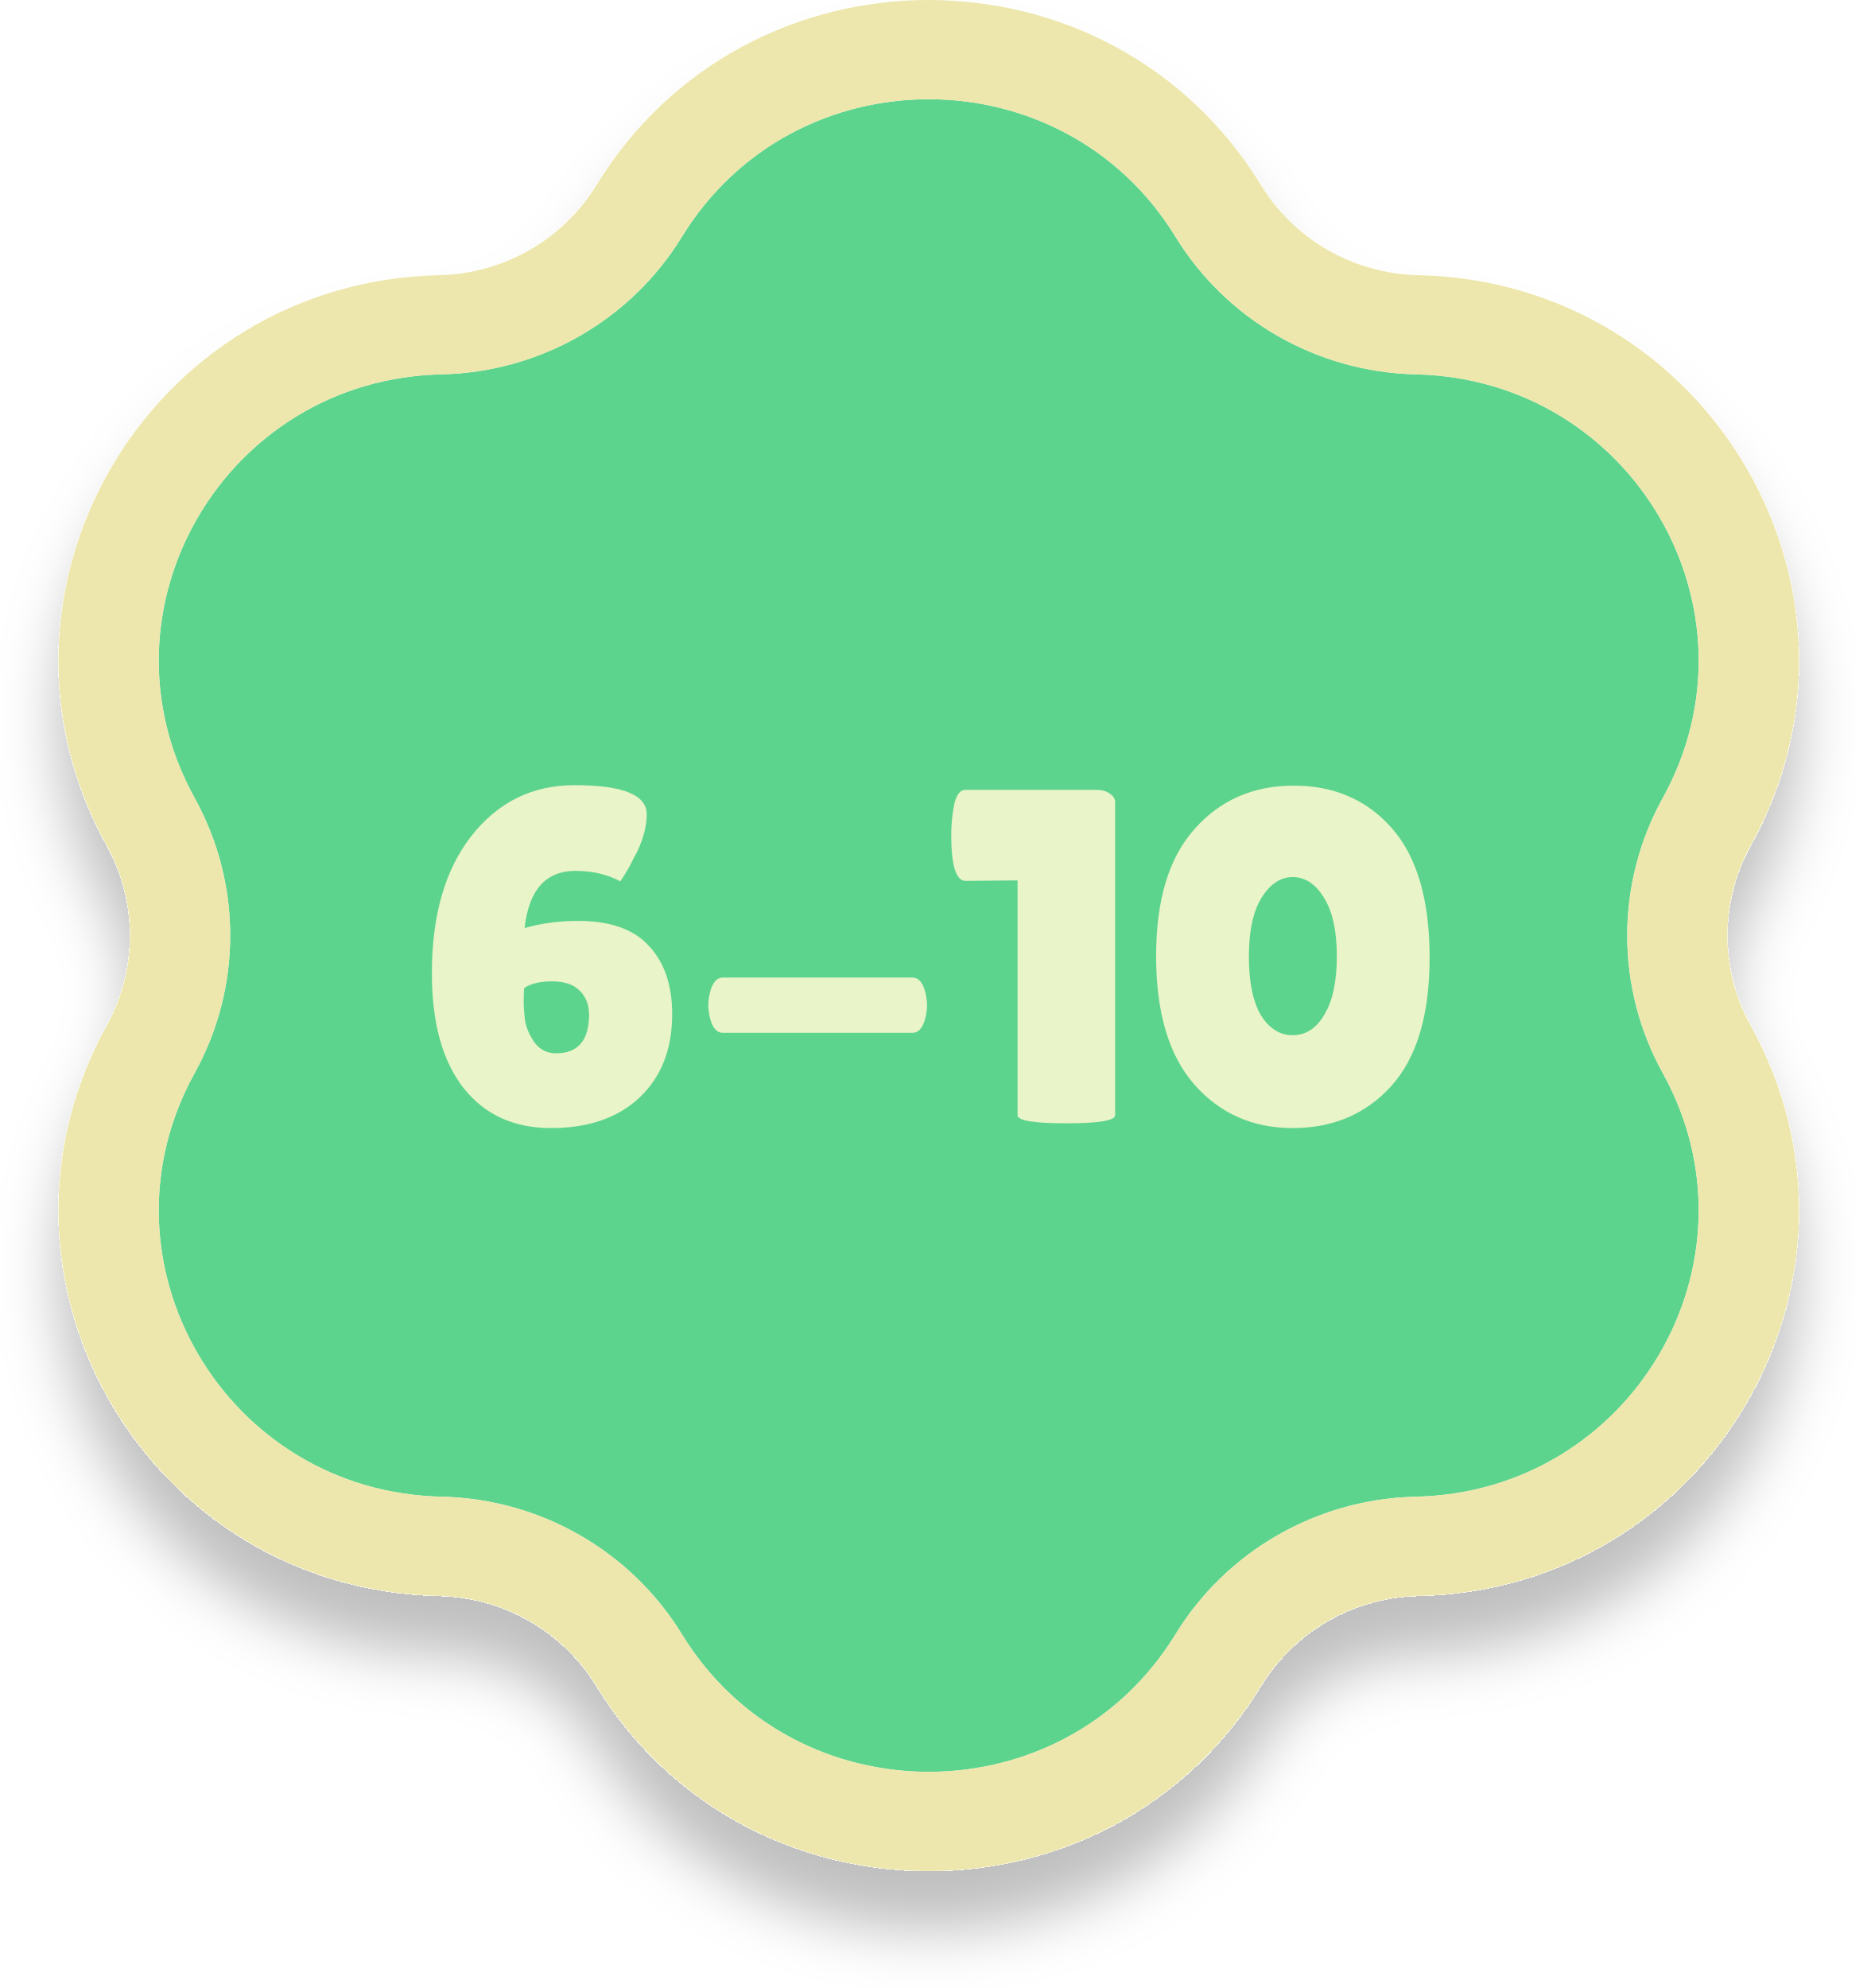
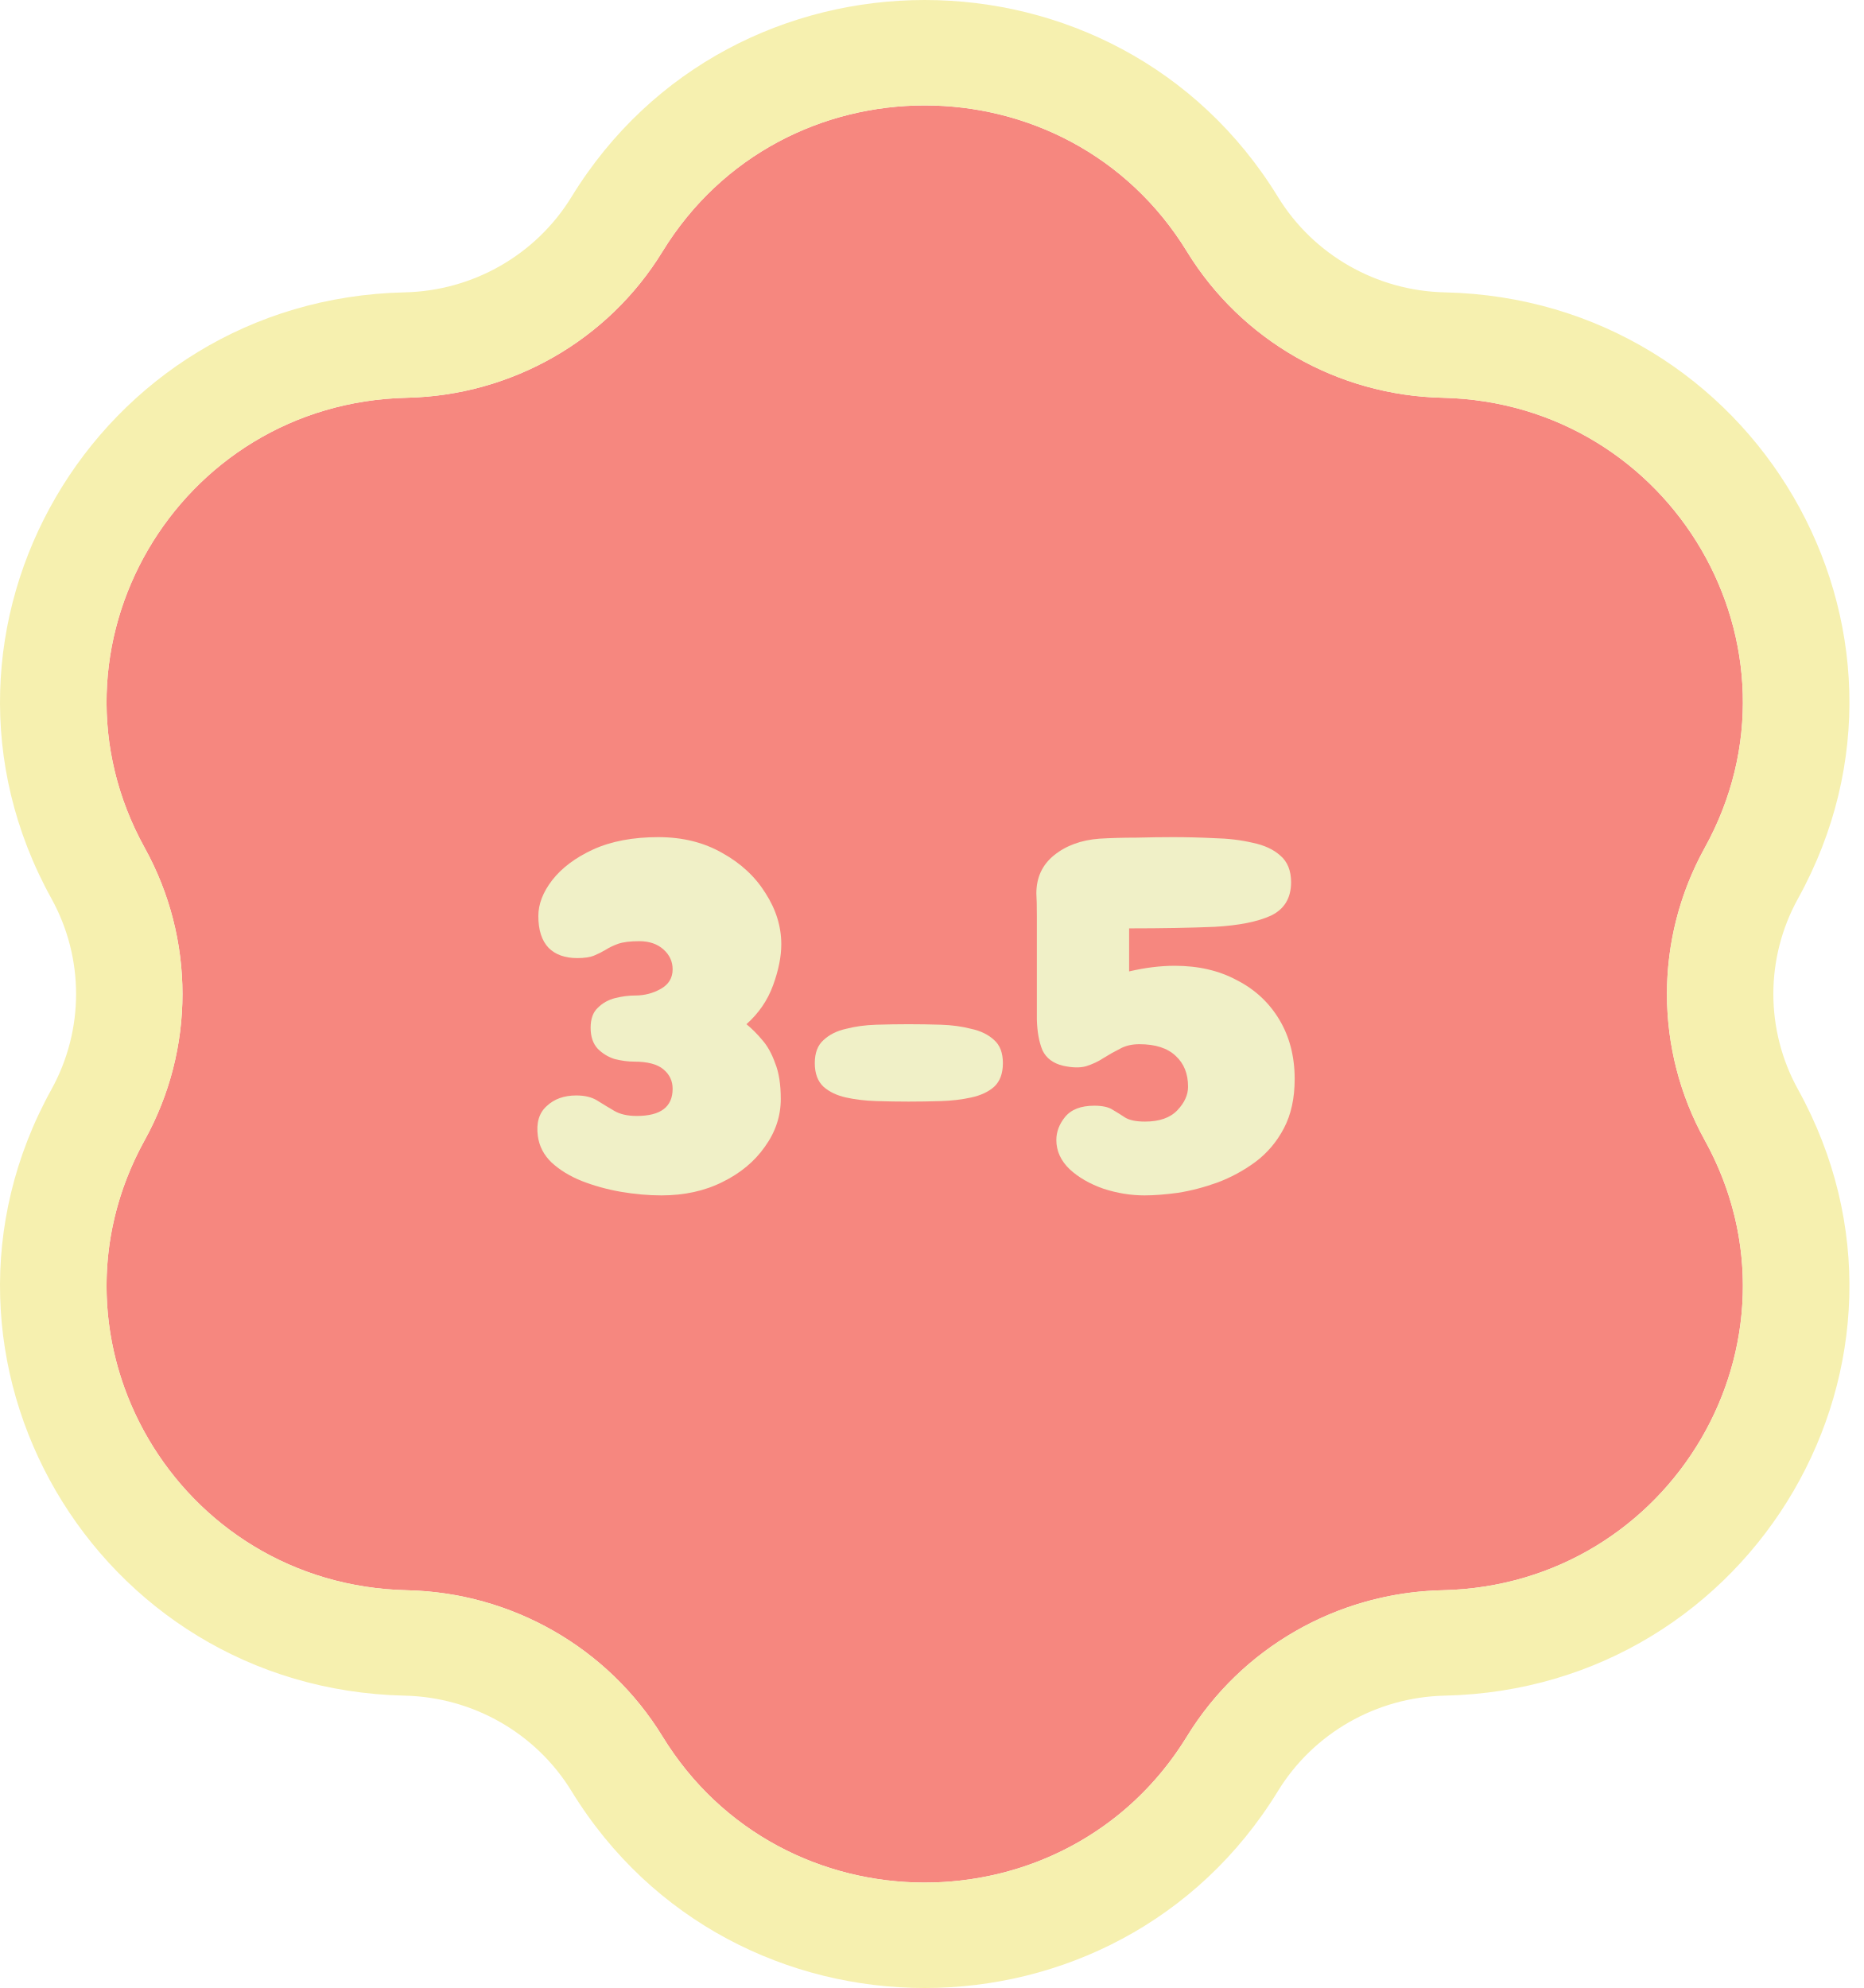
- <svg xmlns="http://www.w3.org/2000/svg" width="128" height="136" viewBox="0 0 128 136" fill="none">
-   <g filter="url(#filter0_d_26_46)">
-     <path d="M46.651 16.201C54.345 3.65 72.73 3.65 80.424 16.201C83.926 21.914 90.127 25.462 96.871 25.61C111.688 25.937 120.88 41.713 113.757 54.591C110.515 60.453 110.515 67.547 113.757 73.409C120.88 86.287 111.688 102.063 96.871 102.39C90.127 102.538 83.926 106.086 80.424 111.798C72.73 124.35 54.345 124.35 46.651 111.798C43.149 106.086 36.948 102.538 30.204 102.39C15.386 102.063 6.194 86.287 13.317 73.409C16.559 67.547 16.559 60.453 13.317 54.591C6.194 41.713 15.386 25.937 30.204 25.61C36.948 25.462 43.149 21.914 46.651 16.201Z" fill="#5DD48D" />
-     <path d="M40.796 12.678C51.158 -4.226 75.917 -4.226 86.279 12.678C88.567 16.409 92.618 18.727 97.023 18.824C116.978 19.264 129.358 40.51 119.765 57.853C117.647 61.682 117.647 66.317 119.765 70.147C129.358 87.49 116.978 108.736 97.023 109.176C92.618 109.273 88.567 111.591 86.279 115.322C75.917 132.226 51.158 132.226 40.796 115.322C38.508 111.591 34.457 109.273 30.051 109.176C10.096 108.736 -2.283 87.49 7.31 70.147C9.428 66.317 9.428 61.682 7.31 57.853C-2.283 40.51 10.096 19.264 30.051 18.824C34.457 18.727 38.508 16.409 40.796 12.678ZM80.424 16.201C72.73 3.65 54.345 3.65 46.651 16.201C43.149 21.914 36.948 25.462 30.204 25.61C15.386 25.937 6.194 41.713 13.317 54.591C16.559 60.453 16.559 67.547 13.317 73.409L13.153 73.711C6.338 86.533 15.502 102.065 30.204 102.39C36.948 102.538 43.149 106.086 46.651 111.798C54.285 124.252 72.443 124.349 80.242 112.09L80.424 111.798C83.871 106.175 89.934 102.65 96.555 102.399L96.871 102.39C111.572 102.065 120.737 86.533 113.921 73.711L113.757 73.409C110.566 67.639 110.516 60.674 113.608 54.867L113.757 54.591C120.88 41.713 111.688 25.937 96.871 25.61C90.127 25.462 83.926 21.914 80.424 16.201Z" fill="#EDE7AD" />
-     <path d="M88.433 77.172C85.693 77.172 83.446 76.173 81.692 74.174C79.96 72.176 79.094 69.254 79.094 65.41C79.094 61.565 79.971 58.665 81.725 56.711C83.479 54.734 85.737 53.745 88.499 53.745C91.283 53.745 93.53 54.723 95.24 56.678C96.95 58.633 97.805 61.576 97.805 65.507C97.805 69.439 96.928 72.371 95.174 74.305C93.442 76.216 91.195 77.172 88.433 77.172ZM88.433 60.001C87.6 60.001 86.888 60.479 86.296 61.435C85.726 62.369 85.441 63.705 85.441 65.442C85.441 67.18 85.715 68.516 86.263 69.45C86.833 70.362 87.556 70.818 88.433 70.818C89.332 70.818 90.055 70.351 90.603 69.417C91.173 68.483 91.458 67.147 91.458 65.41C91.458 63.672 91.162 62.336 90.57 61.402C90.001 60.468 89.288 60.001 88.433 60.001Z" fill="#E9F4C8" />
-     <path d="M76.291 76.292C76.291 76.661 75.173 76.846 72.937 76.846C70.723 76.846 69.616 76.661 69.616 76.292V60.229L66.065 60.262C65.407 60.262 65.078 59.219 65.078 57.134C65.078 56.417 65.144 55.722 65.276 55.049C65.429 54.376 65.681 54.039 66.032 54.039H75.042C75.414 54.039 75.71 54.126 75.93 54.299C76.171 54.452 76.291 54.647 76.291 54.886V76.292Z" fill="#E9F4C8" />
-     <path d="M62.435 70.655H49.446C49.052 70.655 48.767 70.341 48.591 69.711C48.504 69.385 48.46 69.07 48.46 68.766C48.46 68.462 48.504 68.147 48.591 67.821C48.767 67.191 49.052 66.876 49.446 66.876H62.435C62.83 66.876 63.114 67.191 63.29 67.821C63.377 68.147 63.421 68.462 63.421 68.766C63.421 69.07 63.377 69.385 63.29 69.711C63.114 70.341 62.83 70.655 62.435 70.655Z" fill="#E9F4C8" />
-     <path d="M42.436 60.294C41.559 59.817 40.54 59.578 39.378 59.578C37.339 59.578 36.177 60.881 35.892 63.487C37.032 63.162 38.249 62.999 39.542 62.999C41.756 62.999 43.379 63.574 44.409 64.726C45.461 65.855 45.987 67.408 45.987 69.385C45.987 71.774 45.242 73.675 43.751 75.087C42.261 76.477 40.244 77.172 37.701 77.172C35.158 77.172 33.163 76.26 31.716 74.435C30.269 72.589 29.546 69.971 29.546 66.583C29.546 62.63 30.445 59.502 32.242 57.199C34.062 54.875 36.418 53.713 39.312 53.713C42.6 53.713 44.245 54.376 44.245 55.7C44.245 56.656 43.938 57.677 43.324 58.763C43.105 59.241 42.809 59.751 42.436 60.294ZM40.299 69.417C40.299 68.744 40.09 68.201 39.674 67.788C39.257 67.354 38.622 67.137 37.767 67.137C36.934 67.137 36.298 67.289 35.859 67.593C35.837 67.875 35.827 68.19 35.827 68.538C35.827 68.885 35.859 69.32 35.925 69.841C36.013 70.341 36.232 70.84 36.583 71.34C36.956 71.817 37.438 72.056 38.03 72.056C39.542 72.056 40.299 71.177 40.299 69.417Z" fill="#E9F4C8" />
-   </g>
-   <defs>
-     <filter id="filter0_d_26_46" x="0" y="0" width="127.074" height="136" filterUnits="userSpaceOnUse" color-interpolation-filters="sRGB">
-       <feFlood flood-opacity="0" result="BackgroundImageFix" />
-       <feColorMatrix in="SourceAlpha" type="matrix" values="0 0 0 0 0 0 0 0 0 0 0 0 0 0 0 0 0 0 127 0" result="hardAlpha" />
-       <feOffset dy="4" />
-       <feGaussianBlur stdDeviation="2" />
-       <feComposite in2="hardAlpha" operator="out" />
-       <feColorMatrix type="matrix" values="0 0 0 0 0 0 0 0 0 0 0 0 0 0 0 0 0 0 0.25 0" />
-       <feBlend mode="normal" in2="BackgroundImageFix" result="effect1_dropShadow_26_46" />
-       <feBlend mode="normal" in="SourceGraphic" in2="effect1_dropShadow_26_46" result="shape" />
-     </filter>
-   </defs>
+ <svg xmlns="http://www.w3.org/2000/svg" width="120" height="128" viewBox="0 0 120 128" fill="none">
+   <path d="M42.651 16.201C50.345 3.65 68.73 3.65 76.424 16.201C79.926 21.914 86.127 25.462 92.871 25.61C107.688 25.937 116.881 41.713 109.757 54.591C106.515 60.453 106.515 67.547 109.757 73.409C116.881 86.287 107.688 102.063 92.871 102.39C86.127 102.538 79.926 106.086 76.424 111.798C68.73 124.35 50.345 124.35 42.651 111.798C39.149 106.086 32.948 102.538 26.204 102.39C11.386 102.063 2.194 86.287 9.317 73.409C12.559 67.547 12.559 60.453 9.317 54.591C2.194 41.713 11.386 25.937 26.204 25.61C32.948 25.462 39.149 21.914 42.651 16.201Z" fill="#F6877F" />
+   <path d="M36.796 12.678C47.158 -4.226 71.917 -4.226 82.279 12.678C84.567 16.409 88.618 18.727 93.023 18.824C112.978 19.264 125.358 40.51 115.765 57.853C113.647 61.682 113.647 66.317 115.765 70.147C125.358 87.49 112.978 108.736 93.023 109.176C88.618 109.273 84.567 111.591 82.279 115.322C71.917 132.226 47.158 132.226 36.796 115.322C34.508 111.591 30.457 109.273 26.051 109.176C6.096 108.736 -6.283 87.49 3.31 70.147C5.428 66.317 5.428 61.682 3.31 57.853C-6.283 40.51 6.096 19.264 26.051 18.824C30.457 18.727 34.508 16.409 36.796 12.678ZM76.424 16.201C68.73 3.65 50.345 3.65 42.651 16.201C39.149 21.914 32.948 25.462 26.204 25.61C11.386 25.937 2.194 41.713 9.317 54.591C12.559 60.453 12.559 67.547 9.317 73.409L9.153 73.711C2.338 86.533 11.502 102.065 26.204 102.39C32.948 102.538 39.149 106.086 42.651 111.798C50.285 124.252 68.443 124.349 76.242 112.09L76.424 111.798C79.871 106.175 85.934 102.65 92.555 102.399L92.871 102.39C107.573 102.065 116.737 86.533 109.921 73.711L109.757 73.409C106.566 67.639 106.516 60.674 109.608 54.867L109.757 54.591C116.881 41.713 107.688 25.937 92.871 25.61C86.127 25.462 79.926 21.914 76.424 16.201Z" fill="#F6F0AF" />
+   <path d="M42.581 76.967C41.745 76.967 40.876 76.89 39.974 76.736C39.094 76.582 38.258 76.351 37.466 76.043C36.696 75.735 36.047 75.339 35.519 74.855C35.013 74.371 34.716 73.799 34.628 73.139C34.518 72.303 34.705 71.665 35.189 71.225C35.673 70.763 36.311 70.532 37.103 70.532C37.653 70.532 38.104 70.642 38.456 70.862C38.808 71.082 39.171 71.302 39.545 71.522C39.919 71.742 40.403 71.852 40.997 71.852C42.537 71.852 43.307 71.269 43.307 70.103C43.307 69.597 43.109 69.179 42.713 68.849C42.317 68.519 41.69 68.354 40.832 68.354C40.436 68.354 40.018 68.299 39.578 68.189C39.16 68.057 38.797 67.837 38.489 67.529C38.181 67.199 38.027 66.748 38.027 66.176C38.027 65.604 38.181 65.175 38.489 64.889C38.797 64.581 39.171 64.372 39.611 64.262C40.051 64.152 40.48 64.097 40.898 64.097C41.492 64.097 42.042 63.954 42.548 63.668C43.054 63.382 43.307 62.964 43.307 62.414C43.307 61.908 43.109 61.479 42.713 61.127C42.317 60.775 41.8 60.599 41.162 60.599C40.59 60.599 40.139 60.654 39.809 60.764C39.501 60.874 39.226 61.006 38.984 61.16C38.764 61.292 38.522 61.413 38.258 61.523C37.994 61.633 37.631 61.688 37.169 61.688C36.377 61.688 35.761 61.468 35.321 61.028C34.881 60.566 34.661 59.884 34.661 58.982C34.661 58.212 34.958 57.442 35.552 56.672C36.168 55.88 37.048 55.22 38.192 54.692C39.358 54.164 40.755 53.9 42.383 53.9C43.945 53.9 45.32 54.241 46.508 54.923C47.696 55.583 48.62 56.441 49.28 57.497C49.962 58.553 50.303 59.653 50.303 60.797C50.303 61.589 50.127 62.469 49.775 63.437C49.423 64.405 48.851 65.241 48.059 65.945C48.411 66.231 48.752 66.572 49.082 66.968C49.412 67.342 49.687 67.837 49.907 68.453C50.149 69.047 50.27 69.817 50.27 70.763C50.27 71.863 49.929 72.886 49.247 73.832C48.587 74.778 47.674 75.537 46.508 76.109C45.364 76.681 44.055 76.967 42.581 76.967Z" fill="#F0F0C7" />
+   <path d="M58.499 70.928C57.839 70.928 57.146 70.917 56.42 70.895C55.716 70.873 55.067 70.796 54.473 70.664C53.879 70.532 53.395 70.301 53.021 69.971C52.647 69.619 52.46 69.113 52.46 68.453C52.46 67.793 52.647 67.298 53.021 66.968C53.395 66.616 53.879 66.374 54.473 66.242C55.067 66.088 55.716 66 56.42 65.978C57.146 65.956 57.839 65.945 58.499 65.945C59.181 65.945 59.874 65.956 60.578 65.978C61.282 66 61.931 66.088 62.525 66.242C63.141 66.374 63.636 66.616 64.01 66.968C64.384 67.298 64.571 67.793 64.571 68.453C64.571 69.113 64.384 69.619 64.01 69.971C63.636 70.301 63.141 70.532 62.525 70.664C61.931 70.796 61.282 70.873 60.578 70.895C59.874 70.917 59.181 70.928 58.499 70.928Z" fill="#F0F0C7" />
+   <path d="M73.688 76.967C72.808 76.967 71.928 76.824 71.048 76.538C70.168 76.23 69.442 75.812 68.87 75.284C68.298 74.734 68.012 74.107 68.012 73.403C68.012 72.875 68.199 72.38 68.573 71.918C68.969 71.434 69.596 71.192 70.454 71.192C70.982 71.192 71.378 71.28 71.642 71.456C71.906 71.61 72.17 71.775 72.434 71.951C72.72 72.127 73.149 72.215 73.721 72.215C74.645 72.215 75.338 71.973 75.8 71.489C76.262 71.005 76.493 70.499 76.493 69.971C76.493 69.135 76.229 68.475 75.701 67.991C75.173 67.485 74.392 67.232 73.358 67.232C72.874 67.232 72.456 67.331 72.104 67.529C71.752 67.705 71.4 67.903 71.048 68.123C70.718 68.343 70.344 68.519 69.926 68.651C69.53 68.761 69.035 68.75 68.441 68.618C67.803 68.464 67.363 68.134 67.121 67.628C66.901 67.1 66.78 66.44 66.758 65.648C66.758 64.856 66.758 63.998 66.758 63.074C66.758 62.546 66.758 61.908 66.758 61.16C66.758 60.412 66.758 59.697 66.758 59.015C66.758 58.333 66.747 57.838 66.725 57.53C66.725 56.496 67.11 55.671 67.88 55.055C68.65 54.439 69.618 54.087 70.784 53.999C71.51 53.955 72.302 53.933 73.16 53.933C74.04 53.911 74.821 53.9 75.503 53.9C76.383 53.9 77.274 53.922 78.176 53.966C79.078 53.988 79.903 54.087 80.651 54.263C81.399 54.417 81.993 54.692 82.433 55.088C82.895 55.484 83.126 56.056 83.126 56.804C83.126 57.816 82.697 58.531 81.839 58.949C80.981 59.345 79.771 59.587 78.209 59.675C76.647 59.741 74.81 59.774 72.698 59.774V62.546C73.732 62.304 74.711 62.183 75.635 62.183C77.153 62.183 78.484 62.491 79.628 63.107C80.794 63.701 81.707 64.548 82.367 65.648C83.027 66.748 83.357 68.024 83.357 69.476C83.357 70.708 83.126 71.764 82.664 72.644C82.202 73.524 81.586 74.25 80.816 74.822C80.068 75.372 79.254 75.812 78.374 76.142C77.516 76.45 76.669 76.67 75.833 76.802C75.019 76.912 74.304 76.967 73.688 76.967Z" fill="#F0F0C7" />
</svg>
